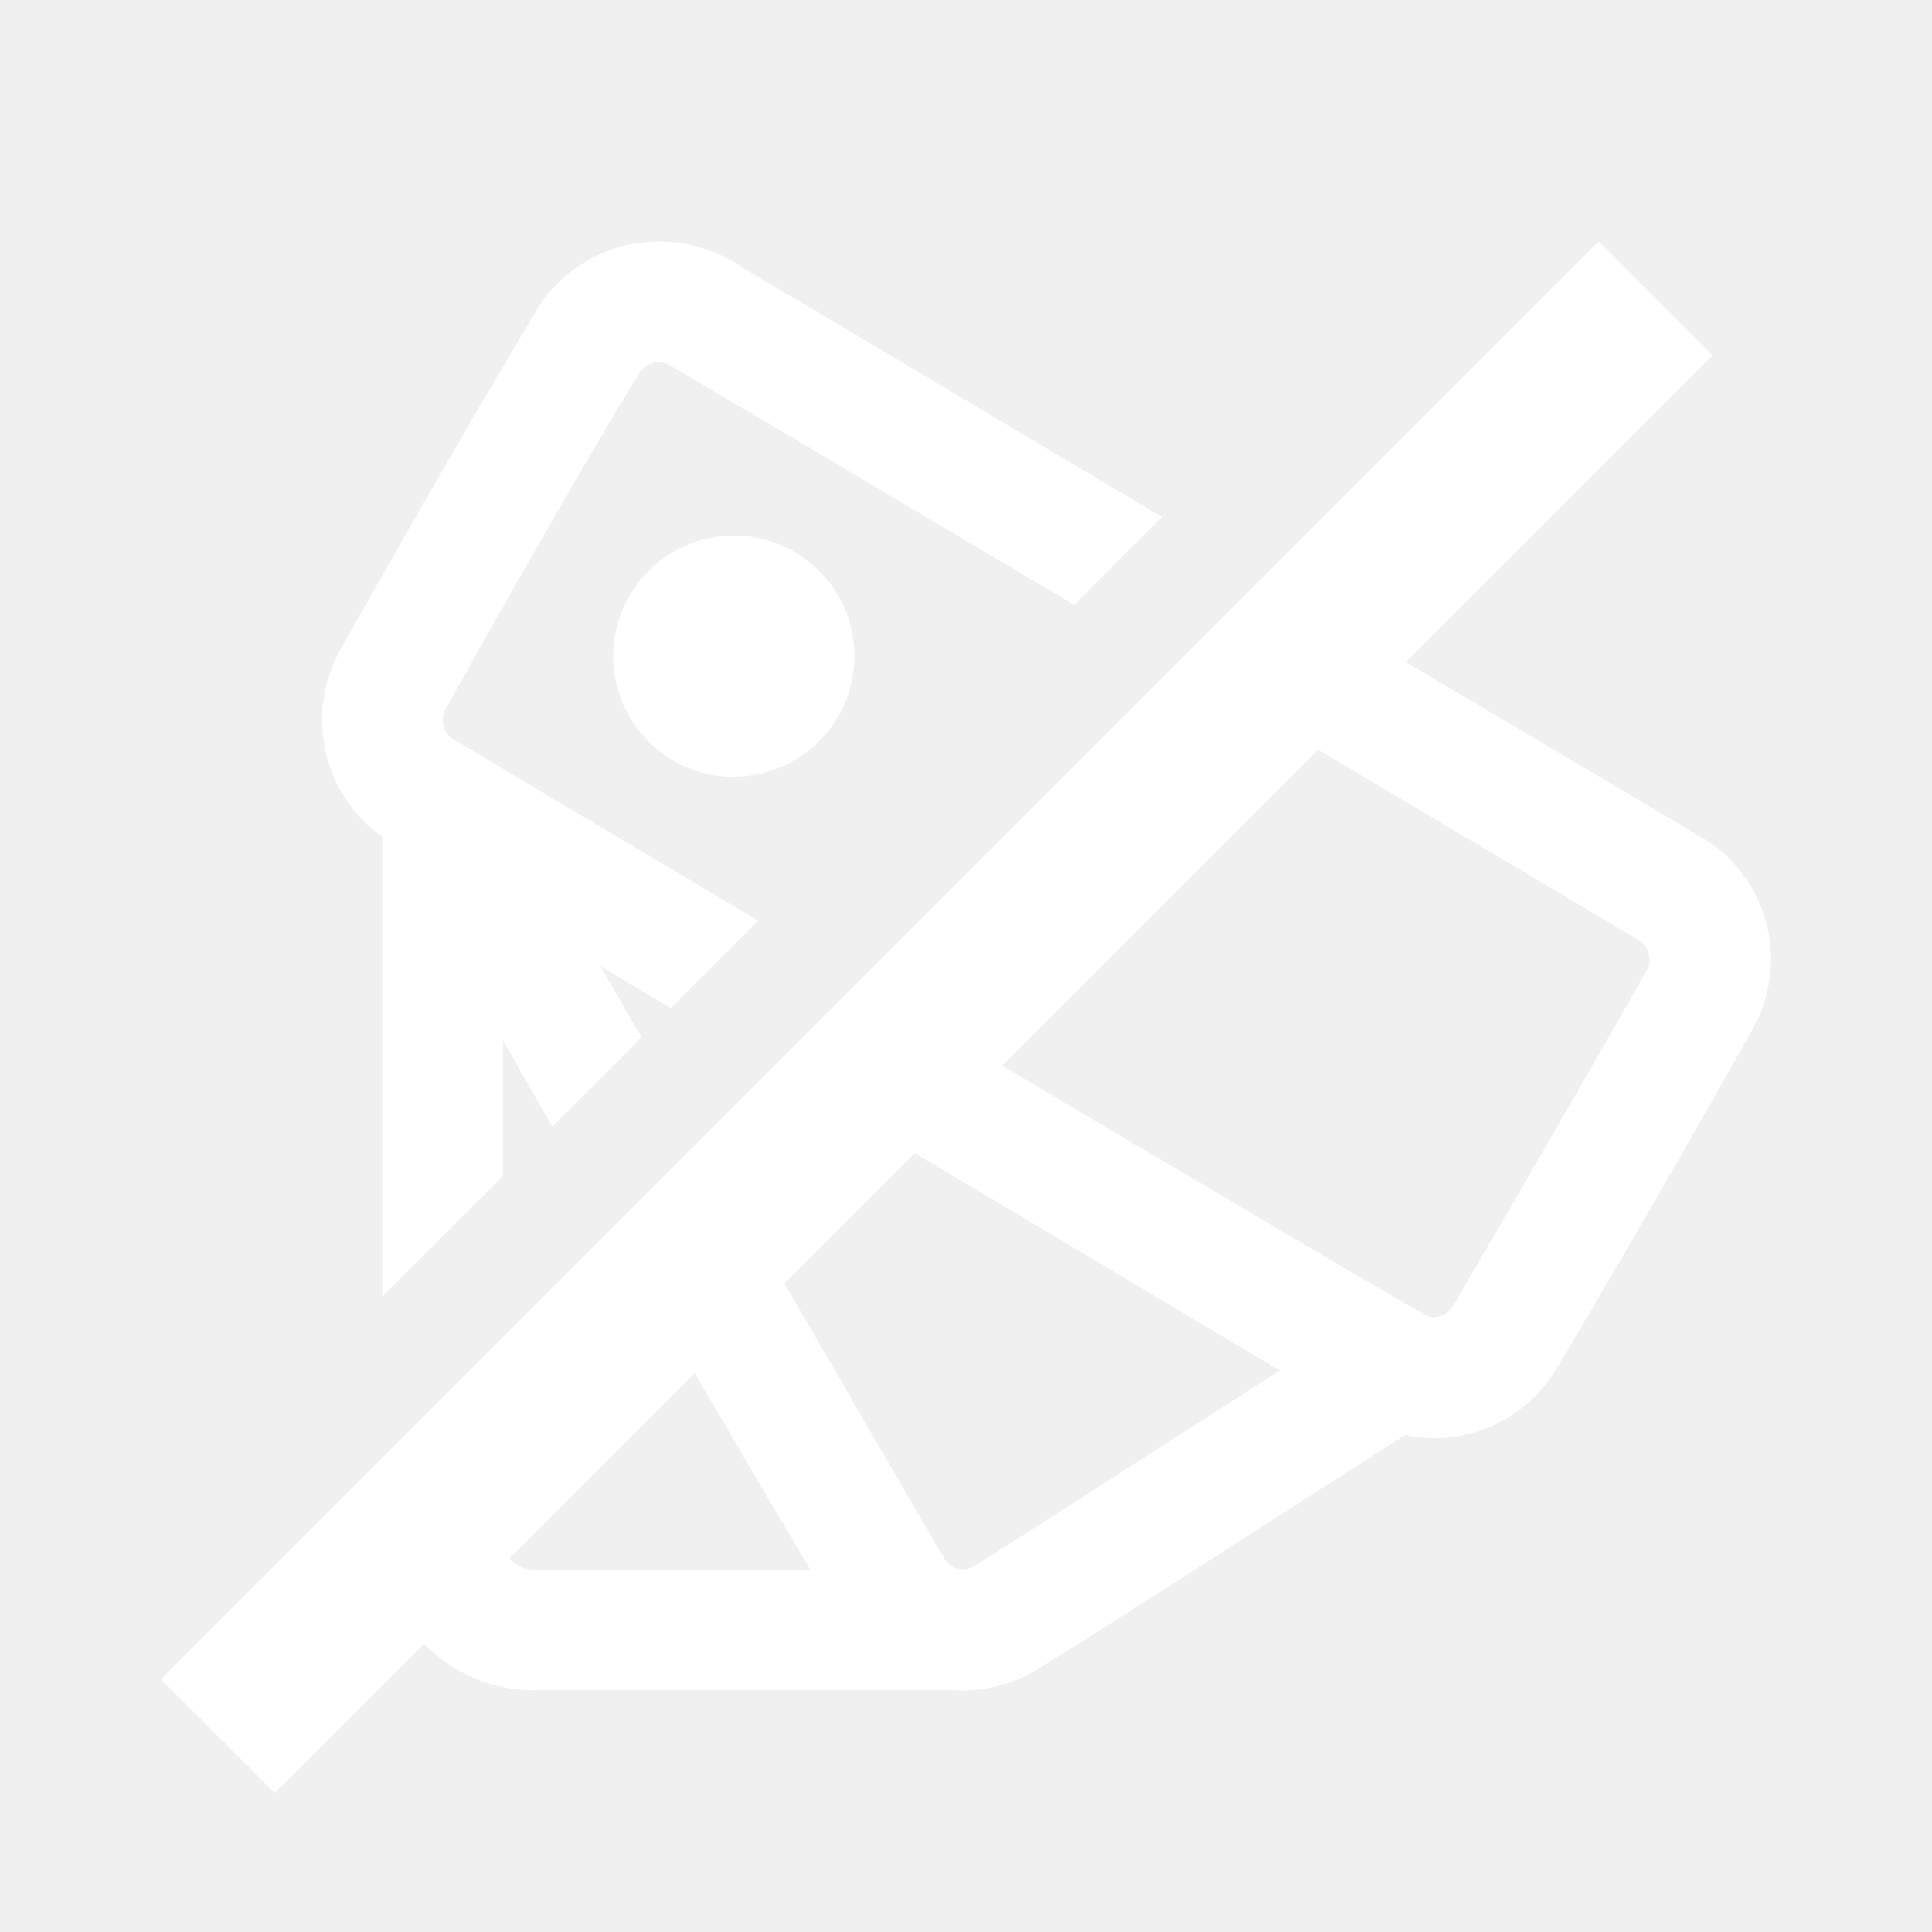
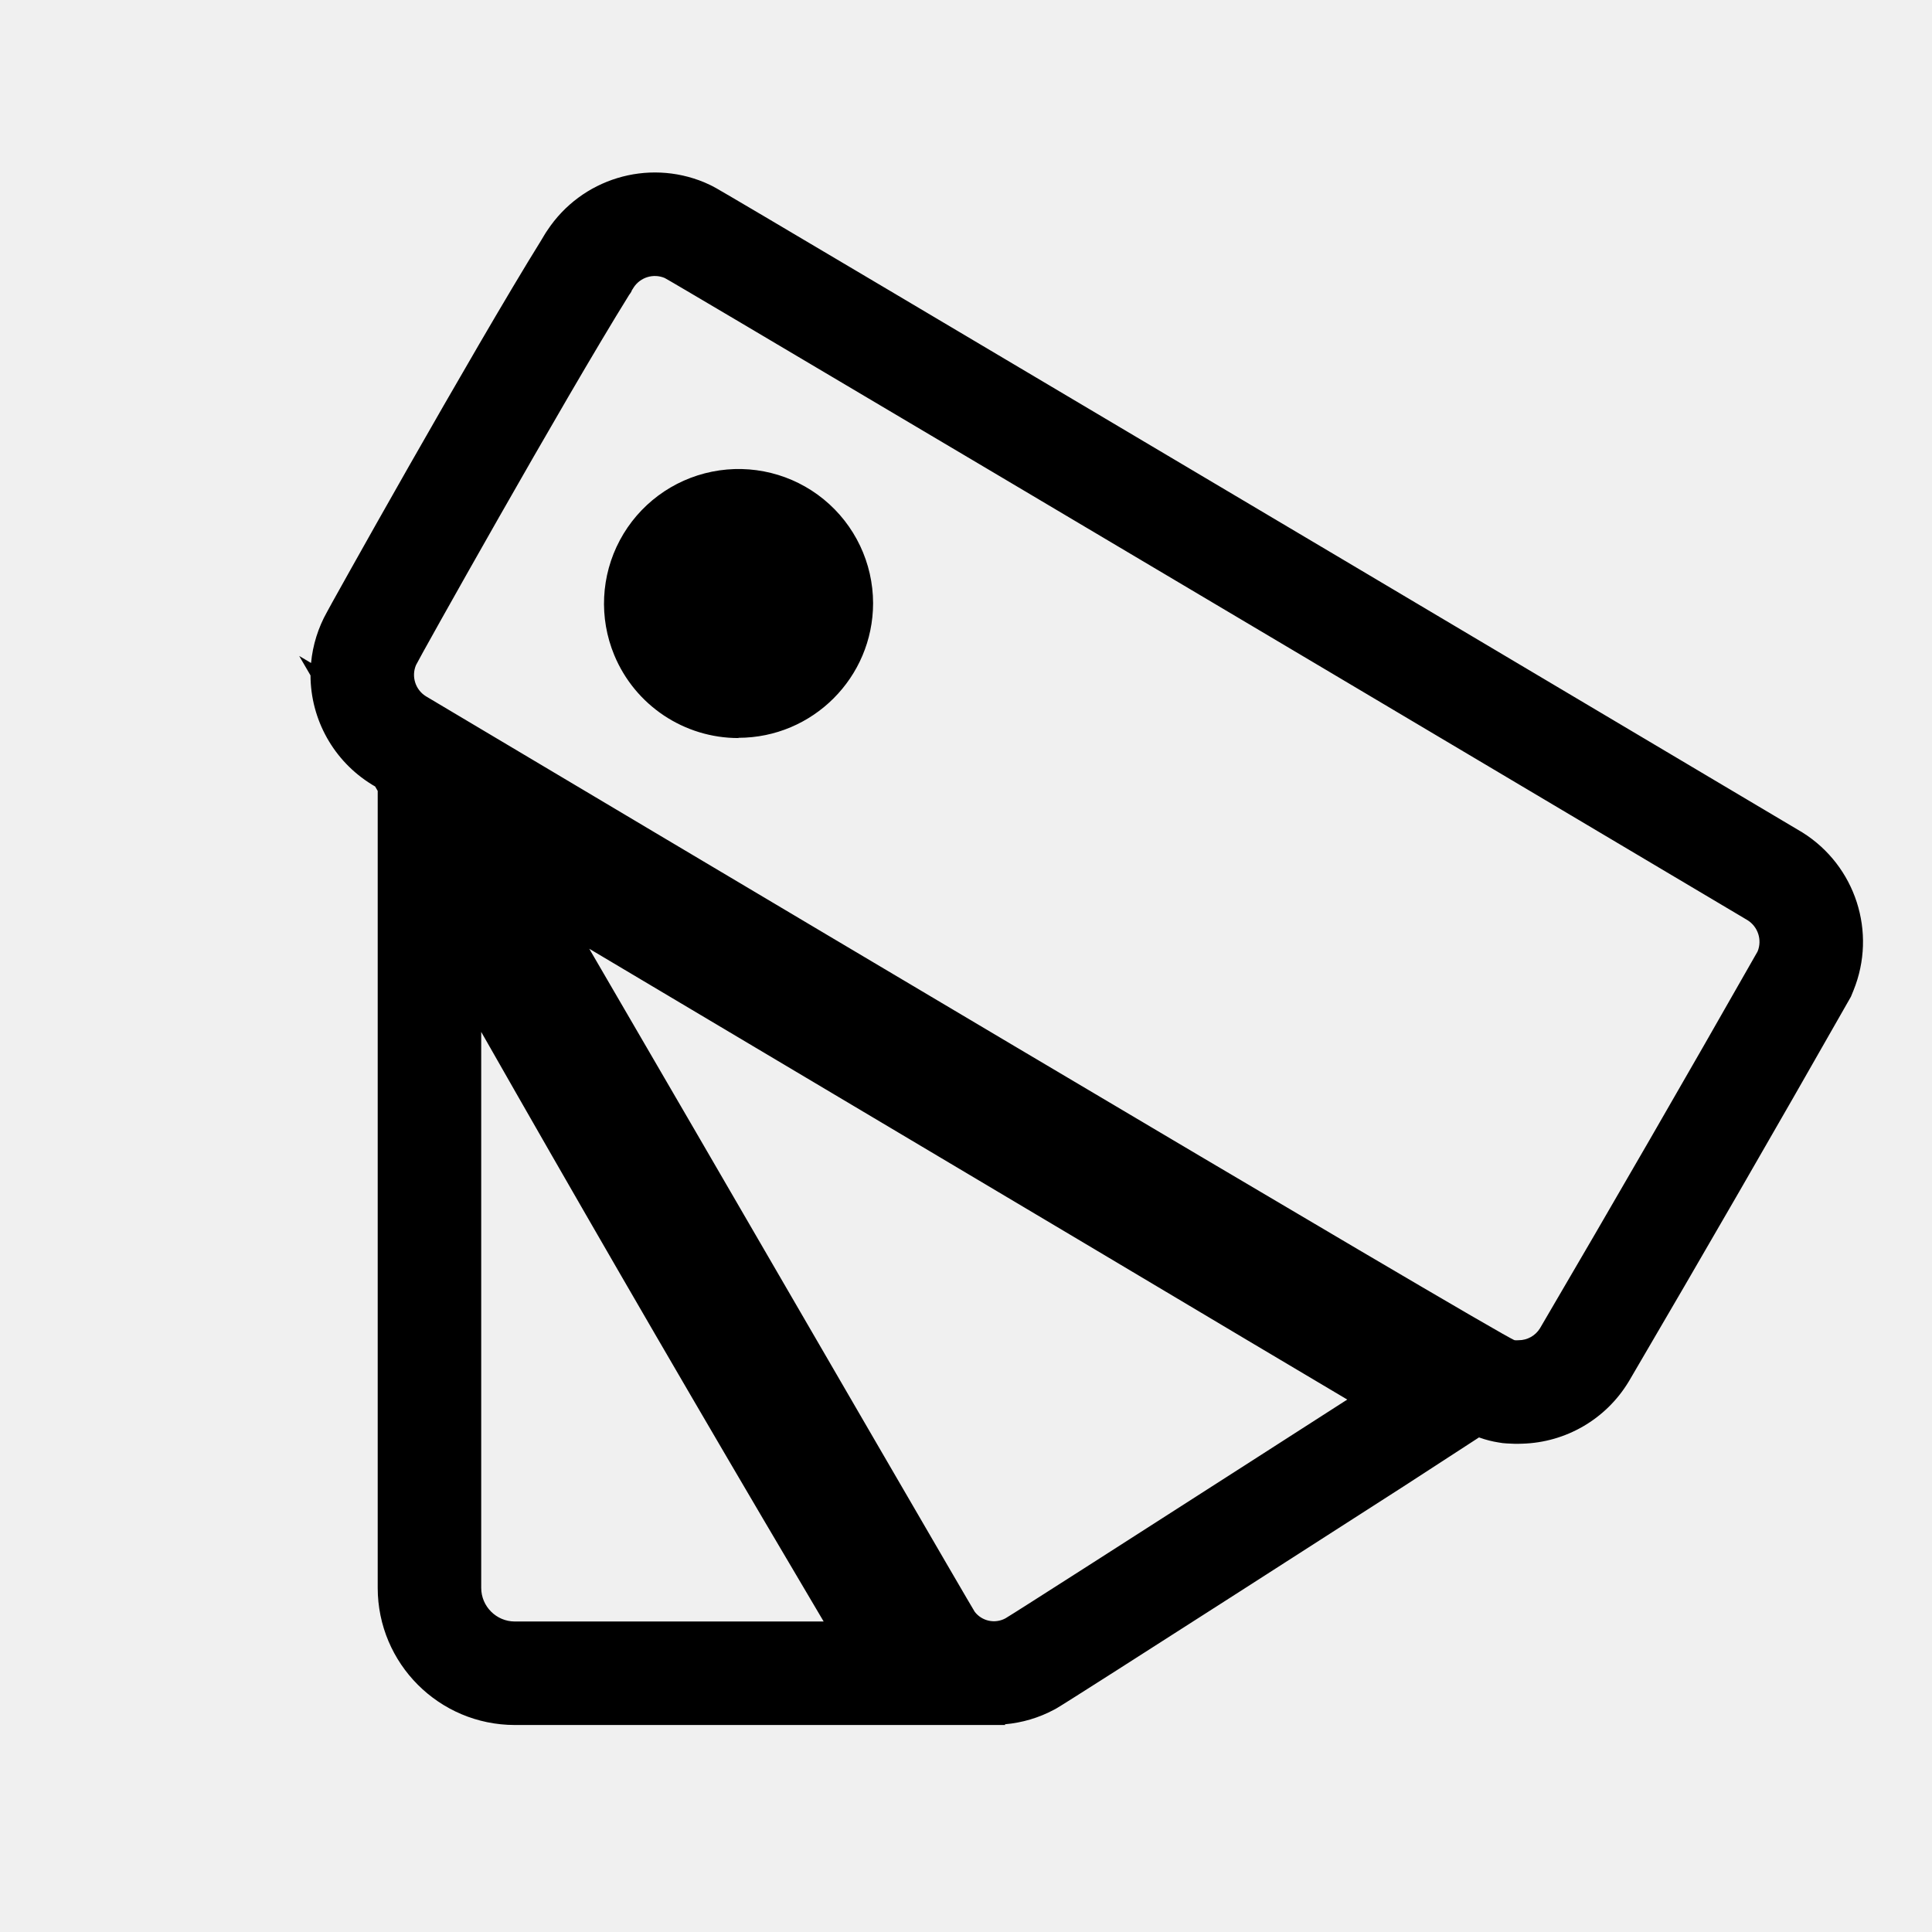
- <svg xmlns="http://www.w3.org/2000/svg" width="24" height="24" viewBox="0 0 24 24" fill="none">
-   <path fill-rule="evenodd" clip-rule="evenodd" d="M19.858 3L2 20.858L3.414 22.272L5.269 20.417C5.279 20.428 5.289 20.438 5.299 20.448C5.651 20.8 6.128 20.998 6.625 20.998H11.873C12.184 21.013 12.494 20.945 12.771 20.803C12.97 20.701 14.65 19.624 15.936 18.799L16.242 18.603C16.878 18.195 17.364 17.883 17.46 17.827C17.577 17.854 17.697 17.867 17.82 17.867C18.124 17.865 18.422 17.786 18.687 17.636C18.951 17.486 19.173 17.271 19.331 17.012C20.159 15.617 20.984 14.19 21.779 12.771C21.989 12.391 22.052 11.946 21.956 11.522C21.859 11.098 21.609 10.725 21.254 10.474C20.433 9.982 19.61 9.494 18.785 9.009L18.668 8.939L17.463 8.223L21.272 4.414L19.858 3ZM16.374 9.313L12.449 13.238C15.184 14.86 17.712 16.355 17.764 16.363C17.778 16.364 17.793 16.364 17.807 16.363C17.855 16.363 17.902 16.351 17.944 16.327C17.986 16.304 18.021 16.27 18.046 16.229C18.863 14.834 19.672 13.434 20.471 12.029C20.496 11.967 20.498 11.898 20.478 11.834C20.457 11.77 20.415 11.716 20.358 11.681C20.314 11.654 18.545 10.602 16.374 9.313ZM11.363 14.324L9.744 15.943C10.76 17.693 11.731 19.367 11.748 19.389C11.787 19.44 11.842 19.475 11.905 19.489C11.967 19.502 12.033 19.493 12.089 19.463C12.21 19.395 15.863 17.047 15.899 17.024C15.682 16.897 14.435 16.154 12.891 15.234L11.363 14.324ZM8.63 17.057L6.331 19.356C6.4 19.442 6.506 19.498 6.625 19.498H10.065C9.584 18.686 9.105 17.872 8.63 17.057Z" fill="white" />
-   <path d="M6.249 12.926C6.453 13.283 6.657 13.64 6.861 13.997L7.971 12.887C7.718 12.45 7.537 12.138 7.471 12.026L7.469 12.03V12.024L7.46 12.009L7.453 11.999L8.335 12.523L9.42 11.438C7.665 10.395 6.209 9.527 5.769 9.265L5.634 9.185C5.577 9.15 5.535 9.096 5.514 9.032C5.494 8.968 5.497 8.899 5.522 8.838C5.544 8.785 7.171 5.88 7.898 4.71L7.911 4.693L7.924 4.671V4.667L7.935 4.649L7.942 4.638L7.948 4.627C7.985 4.572 8.039 4.532 8.102 4.512C8.165 4.493 8.232 4.496 8.293 4.522C8.327 4.537 10.707 5.948 13.344 7.514L14.435 6.423C11.998 4.972 9.583 3.535 9.282 3.36L9.26 3.347C8.951 3.125 8.58 3.004 8.199 3C7.891 2.997 7.588 3.074 7.32 3.224C7.051 3.373 6.825 3.589 6.665 3.851C5.853 5.218 5.027 6.645 4.217 8.092C4.008 8.474 3.948 8.92 4.046 9.344C4.144 9.768 4.394 10.142 4.749 10.394V16.109L6.249 14.609V12.926Z" fill="white" />
-   <path d="M9.115 9.651C8.819 9.651 8.53 9.563 8.283 9.398C8.037 9.233 7.845 8.999 7.731 8.726C7.618 8.452 7.588 8.151 7.646 7.86C7.704 7.569 7.846 7.302 8.055 7.092C8.265 6.883 8.531 6.74 8.822 6.682C9.113 6.623 9.414 6.653 9.688 6.766C9.962 6.878 10.196 7.07 10.361 7.316C10.526 7.562 10.615 7.852 10.615 8.148C10.615 8.546 10.457 8.927 10.176 9.208C9.894 9.489 9.513 9.648 9.115 9.648V9.651Z" fill="white" />
+ <svg xmlns="http://www.w3.org/2000/svg" width="56" height="56" viewBox="0 0 56 56">
+   <path fill-rule="evenodd" d="m17.08 27.5 3.021 5.193.005.008.077.133c3.292 5.672 8.011 13.803 8.069 13.883a.702.702 0 0 0 .89.192c.202-.115 4.228-2.695 7.085-4.529l2.824-1.813c-.3-.176-1.356-.804-2.884-1.713l-4.937-2.94L17.08 27.5Zm25.79 14.164-2.185 1.419c-.03.02-9.647 6.2-10.064 6.436l-.03.017-.032.017c-.447.24-.935.383-1.433.426l.013.021H14.924a3.977 3.977 0 0 1-3.976-3.976V22.925l-.074-.128-.059-.035-.021-.012-.022-.014A3.73 3.73 0 0 1 9 19.576l-.328-.563.344.204a3.728 3.728 0 0 1 .462-1.478l.157-.287.528-.946c.437-.781 1.034-1.84 1.688-2.989 1.3-2.28 2.857-4.978 3.838-6.555l.001-.002.107-.179.009-.012.012-.022.046-.068a3.735 3.735 0 0 1 4.555-1.392l.021.01.021.009c.103.044.184.087.195.093h.001a3.614 3.614 0 0 1 .219.123c.071.04.169.098.289.168l1.019.6 3.556 2.106a35617.374 35617.374 0 0 1 26.452 15.702l.027.015.025.016a3.74 3.74 0 0 1 1.48 4.58l-.074.181-.097.17a969.49 969.49 0 0 1-6.326 10.956l-.012.02-.013.021a3.725 3.725 0 0 1-3.078 1.789 3.758 3.758 0 0 1-.445-.007l-.123-.01-.122-.019a3.024 3.024 0 0 1-.539-.137h-.002l-.024-.01Zm1.146-2.817a.726.726 0 0 0 .623-.349 968.327 968.327 0 0 0 6.306-10.92.74.74 0 0 0-.292-.906c-.252-.15-22.425-13.322-29.348-17.416a825.104 825.104 0 0 0-1.394-.823c-.403-.237-.63-.37-.646-.376a.735.735 0 0 0-.897.273l-.016.028-.02.029-.027.046v.012l-.035.056-.033.045c-1.892 3.042-6.124 10.596-6.18 10.734a.73.73 0 0 0 .29.903l.348.207c3.437 2.046 30.93 18.413 31.209 18.457a.753.753 0 0 0 .112 0ZM21.404 21.386a3.907 3.907 0 0 0 3.903-3.901 3.897 3.897 0 0 0-4.666-3.814 3.9 3.9 0 0 0-2.837 5.316 3.897 3.897 0 0 0 3.6 2.406v-.007ZM22.103 44a1132.856 1132.856 0 0 1-8.155-14.09v16.114c0 .538.438.976.976.976h8.95c-.592-1-1.182-2-1.771-3Z" clip-rule="evenodd" />
</svg>
